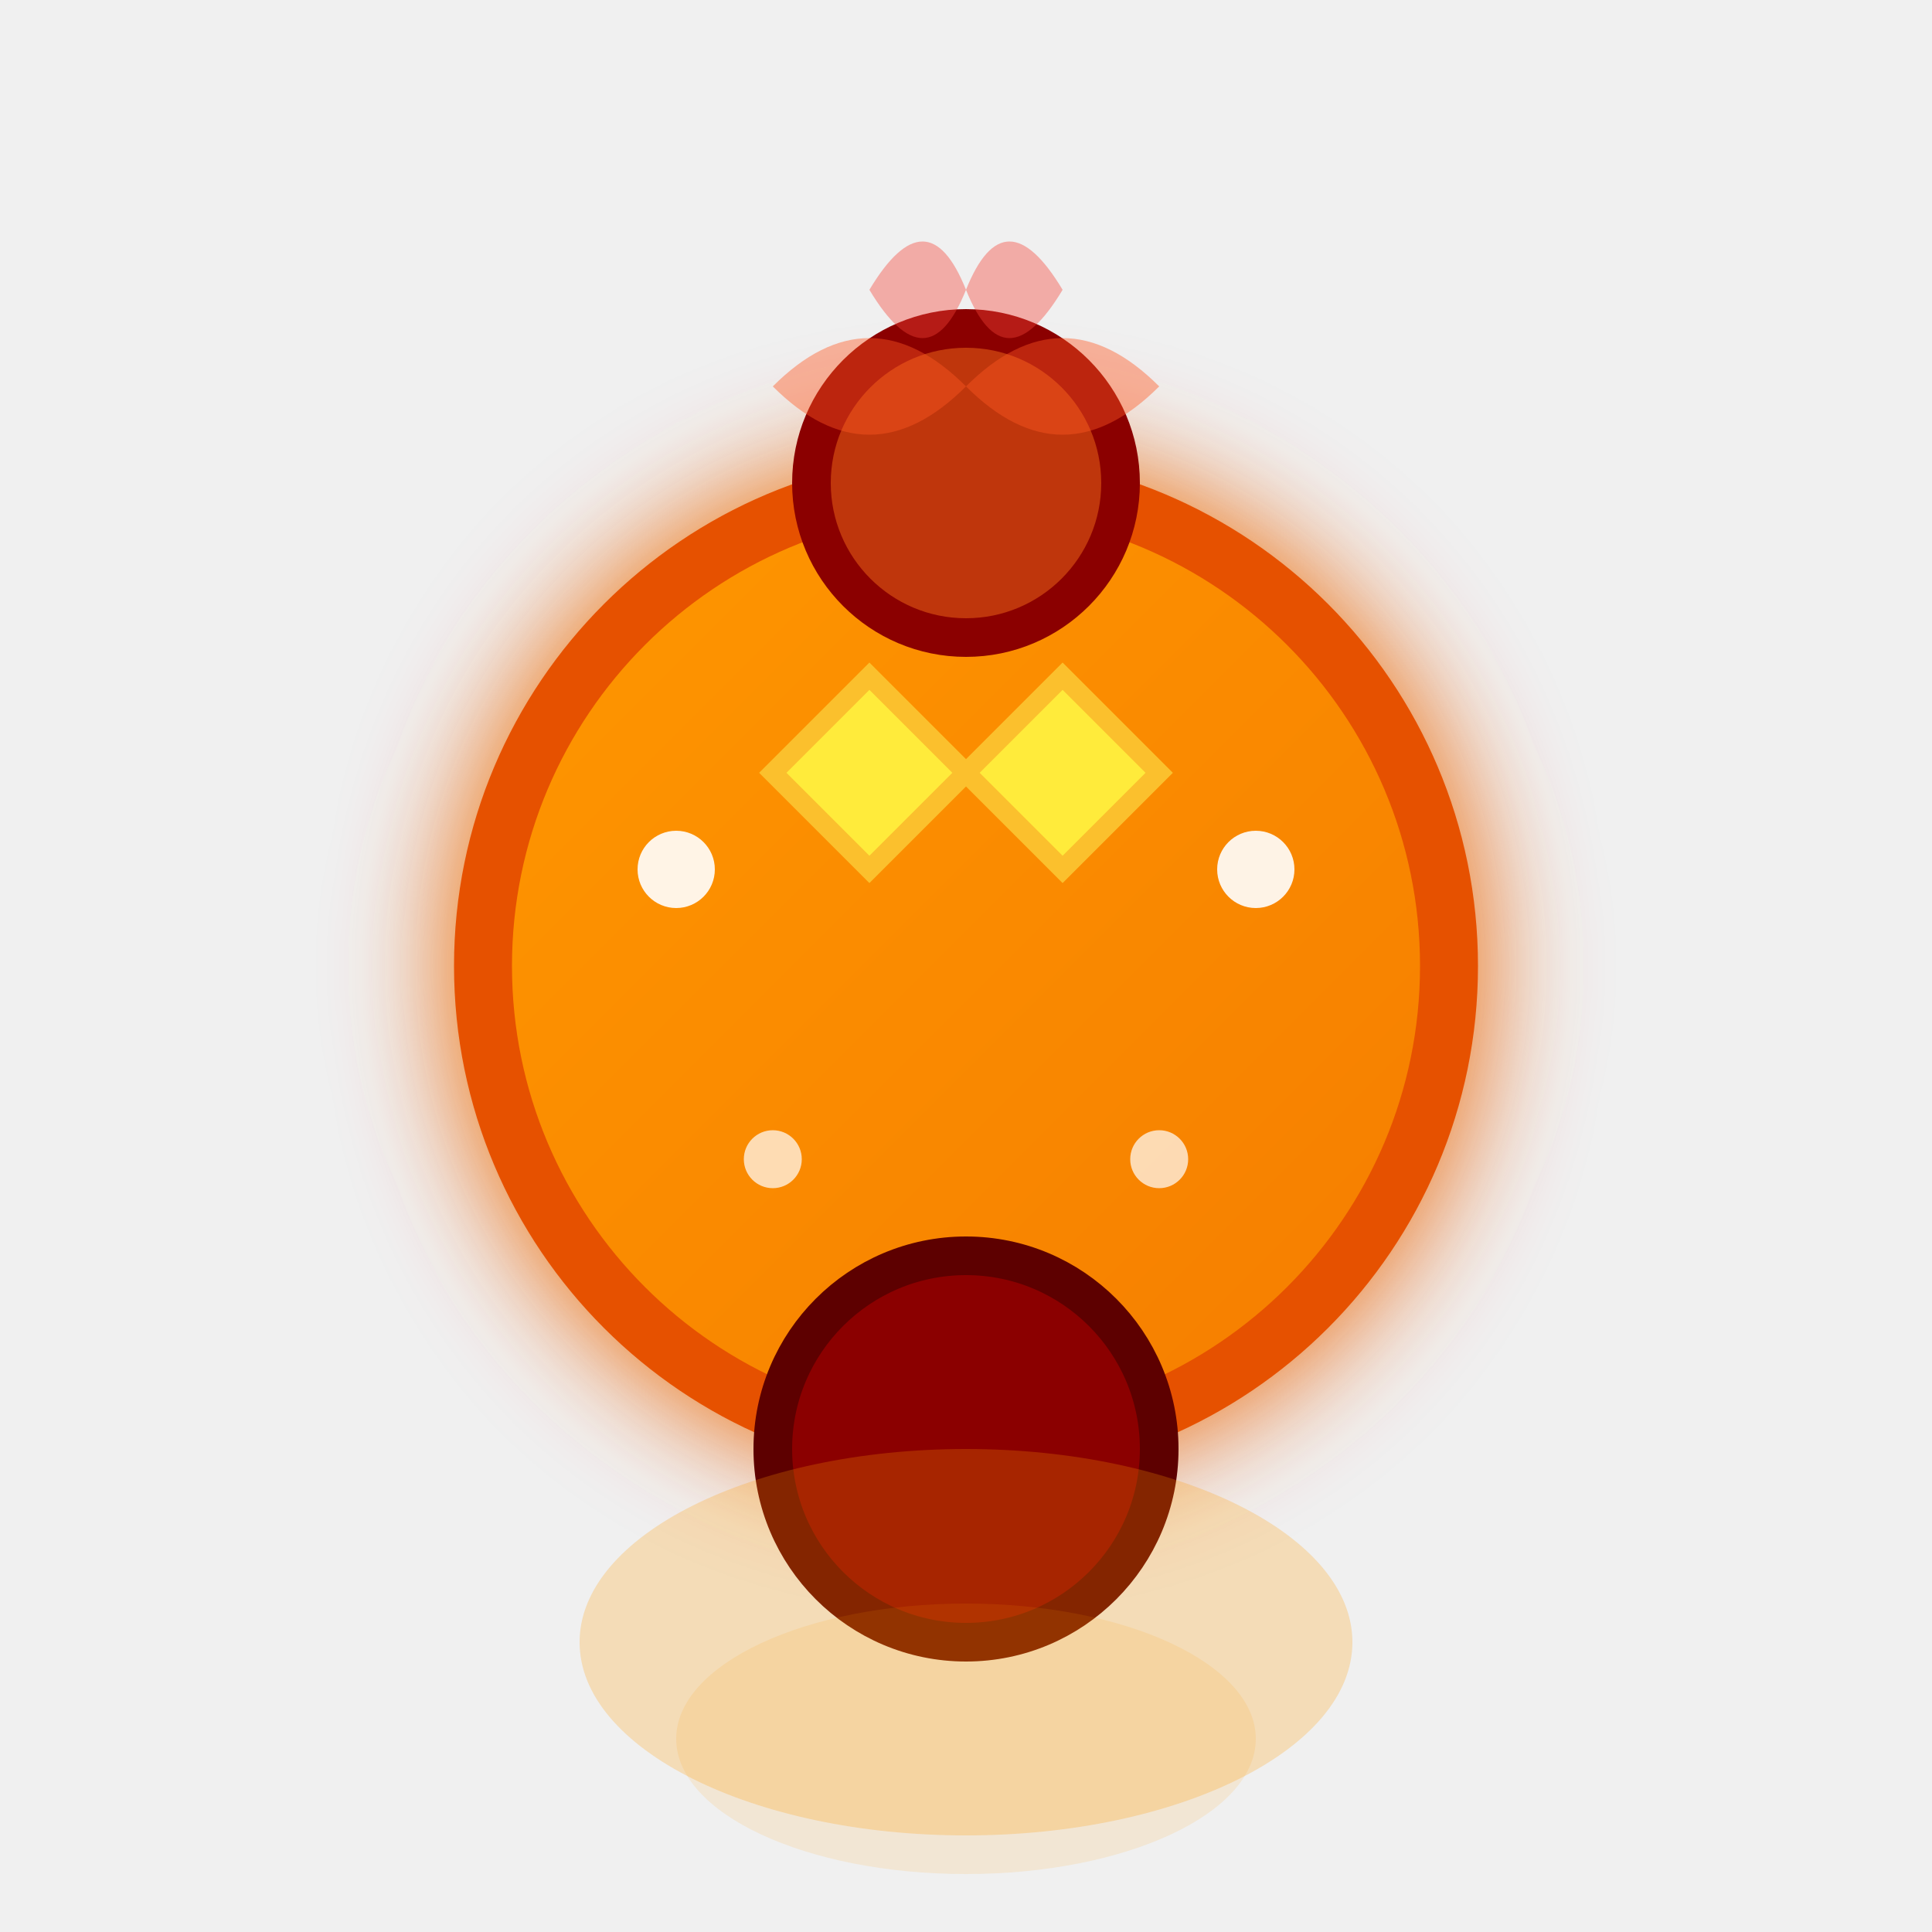
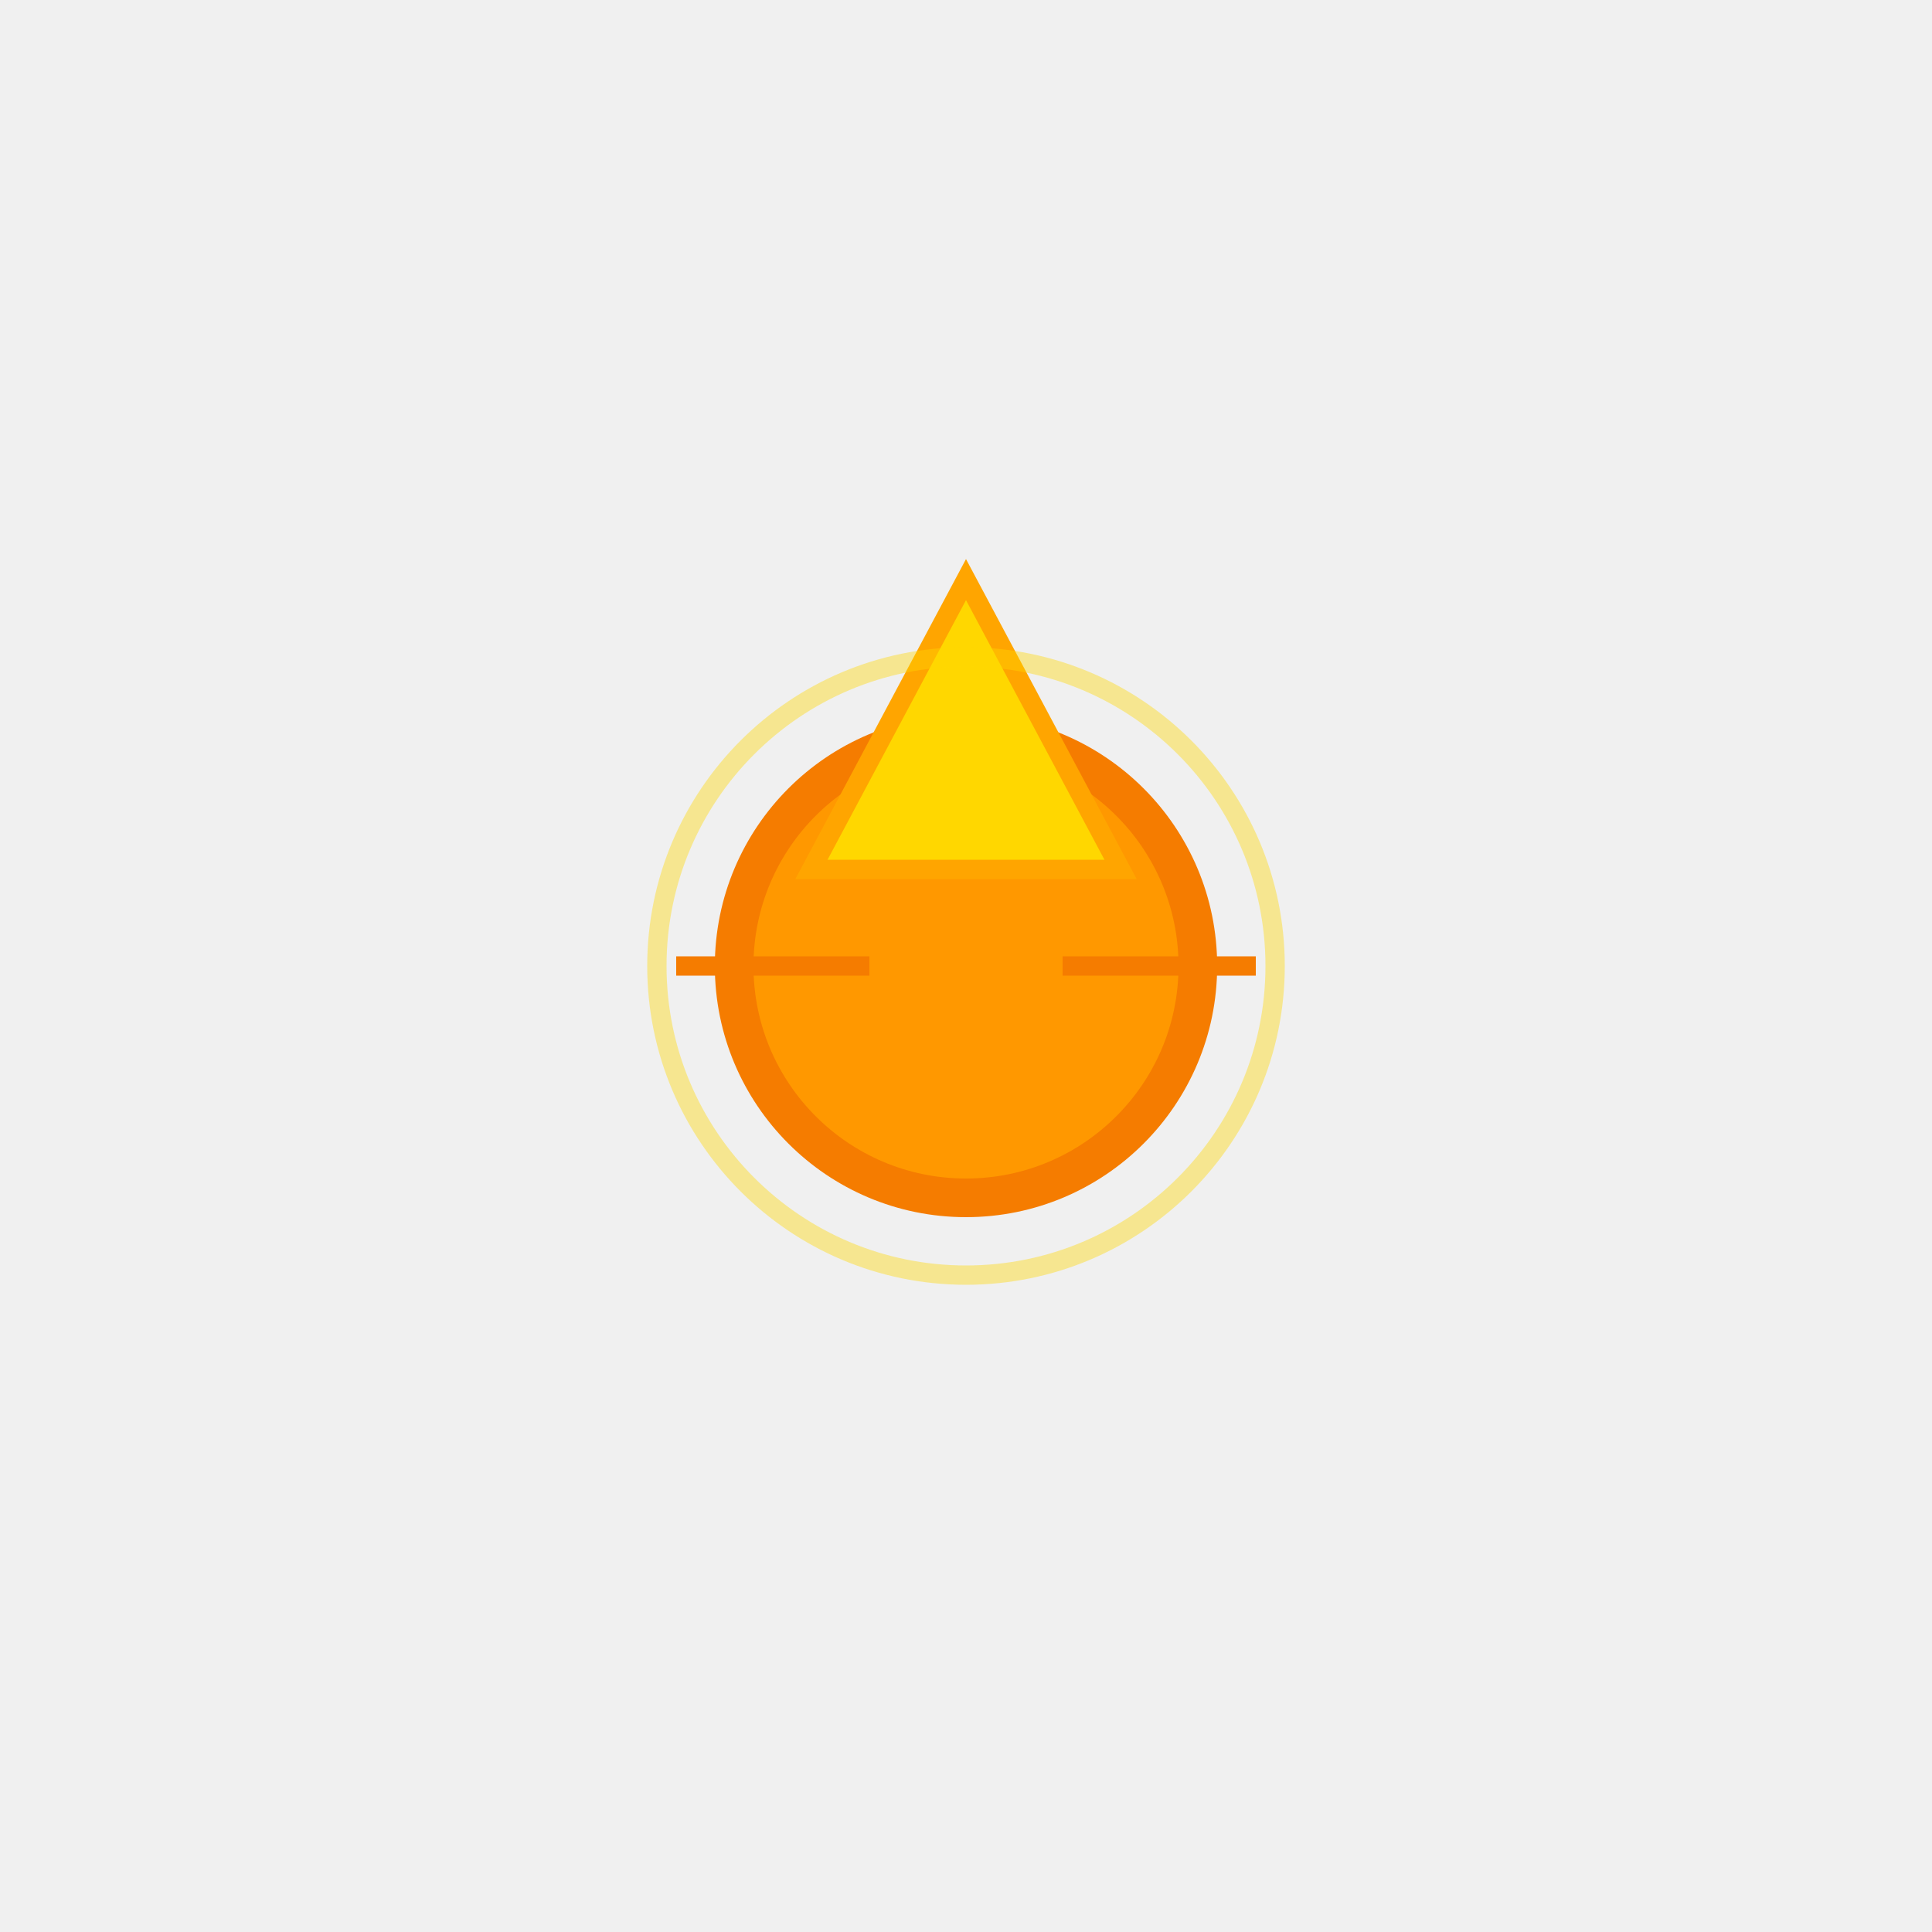
<svg xmlns="http://www.w3.org/2000/svg" viewBox="0 0 100 100">
-   <defs>
-     <linearGradient id="cannonShellGradient" x1="0%" y1="0%" x2="100%" y2="100%">
-       <stop offset="0%" style="stop-color:#FF9800" />
-       <stop offset="100%" style="stop-color:#F57C00" />
-     </linearGradient>
-     <radialGradient id="explosionGlow" cx="50%" cy="50%" r="50%" fx="50%" fy="50%">
-       <stop offset="0%" style="stop-color:rgba(255, 152, 0, 0.8)" />
-       <stop offset="100%" style="stop-color:rgba(255, 152, 0, 0)" />
-     </radialGradient>
-     <filter id="cannonShellGlow" x="-50%" y="-50%" width="200%" height="200%">
-       <feGaussianBlur stdDeviation="3" result="blur" />
-       <feComposite in="SourceGraphic" in2="blur" operator="over" />
-     </filter>
-   </defs>
-   <circle cx="50" cy="50" r="25" fill="url(#cannonShellGradient)" stroke="#E65100" stroke-width="3" filter="url(#cannonShellGlow)" />
-   <circle cx="50" cy="25" r="8" fill="#BF360C" stroke="#8B0000" stroke-width="2" />
-   <circle cx="50" cy="75" r="10" fill="#8B0000" stroke="#5D0000" stroke-width="2" />
-   <path d="M40 40 L45 45 L50 40 L55 45 L60 40 L55 35 L50 40 L45 35 Z" fill="#FFEB3B" stroke="#FBC02D" stroke-width="1" />
-   <ellipse cx="50" cy="85" rx="20" ry="10" fill="rgba(255, 152, 0, 0.4)" opacity="0.6" />
-   <ellipse cx="50" cy="90" rx="15" ry="7" fill="rgba(255, 152, 0, 0.3)" opacity="0.4" />
-   <path d="M50 20 Q45 15 40 20 Q45 25 50 20" fill="rgba(255, 87, 34, 0.6)" opacity="0.7" />
-   <path d="M50 20 Q55 15 60 20 Q55 25 50 20" fill="rgba(255, 87, 34, 0.6)" opacity="0.7" />
-   <path d="M50 15 Q48 10 45 15 Q48 20 50 15" fill="rgba(244, 67, 54, 0.8)" opacity="0.5" />
-   <path d="M50 15 Q52 10 55 15 Q52 20 50 15" fill="rgba(244, 67, 54, 0.8)" opacity="0.5" />
-   <circle cx="35" cy="45" r="2" fill="#FFFFFF" opacity="0.9" />
-   <circle cx="65" cy="45" r="2" fill="#FFFFFF" opacity="0.9" />
-   <circle cx="40" cy="60" r="1.5" fill="#FFFFFF" opacity="0.7" />
-   <circle cx="60" cy="60" r="1.5" fill="#FFFFFF" opacity="0.7" />
+   <circle cx="50" cy="50" r="12" fill="#FF9800" stroke="#F57C00" stroke-width="2" />
+   <polygon points="50,30 58,45 42,45" fill="#FFD700" stroke="#FFA500" stroke-width="1" />
+   <line x1="35" y1="50" x2="45" y2="50" stroke="#F57C00" stroke-width="1" />
+   <line x1="55" y1="50" x2="65" y2="50" stroke="#F57C00" stroke-width="1" />
+   <circle cx="50" cy="50" r="16" fill="none" stroke="#FFD700" stroke-width="1" opacity="0.4" />
</svg>
